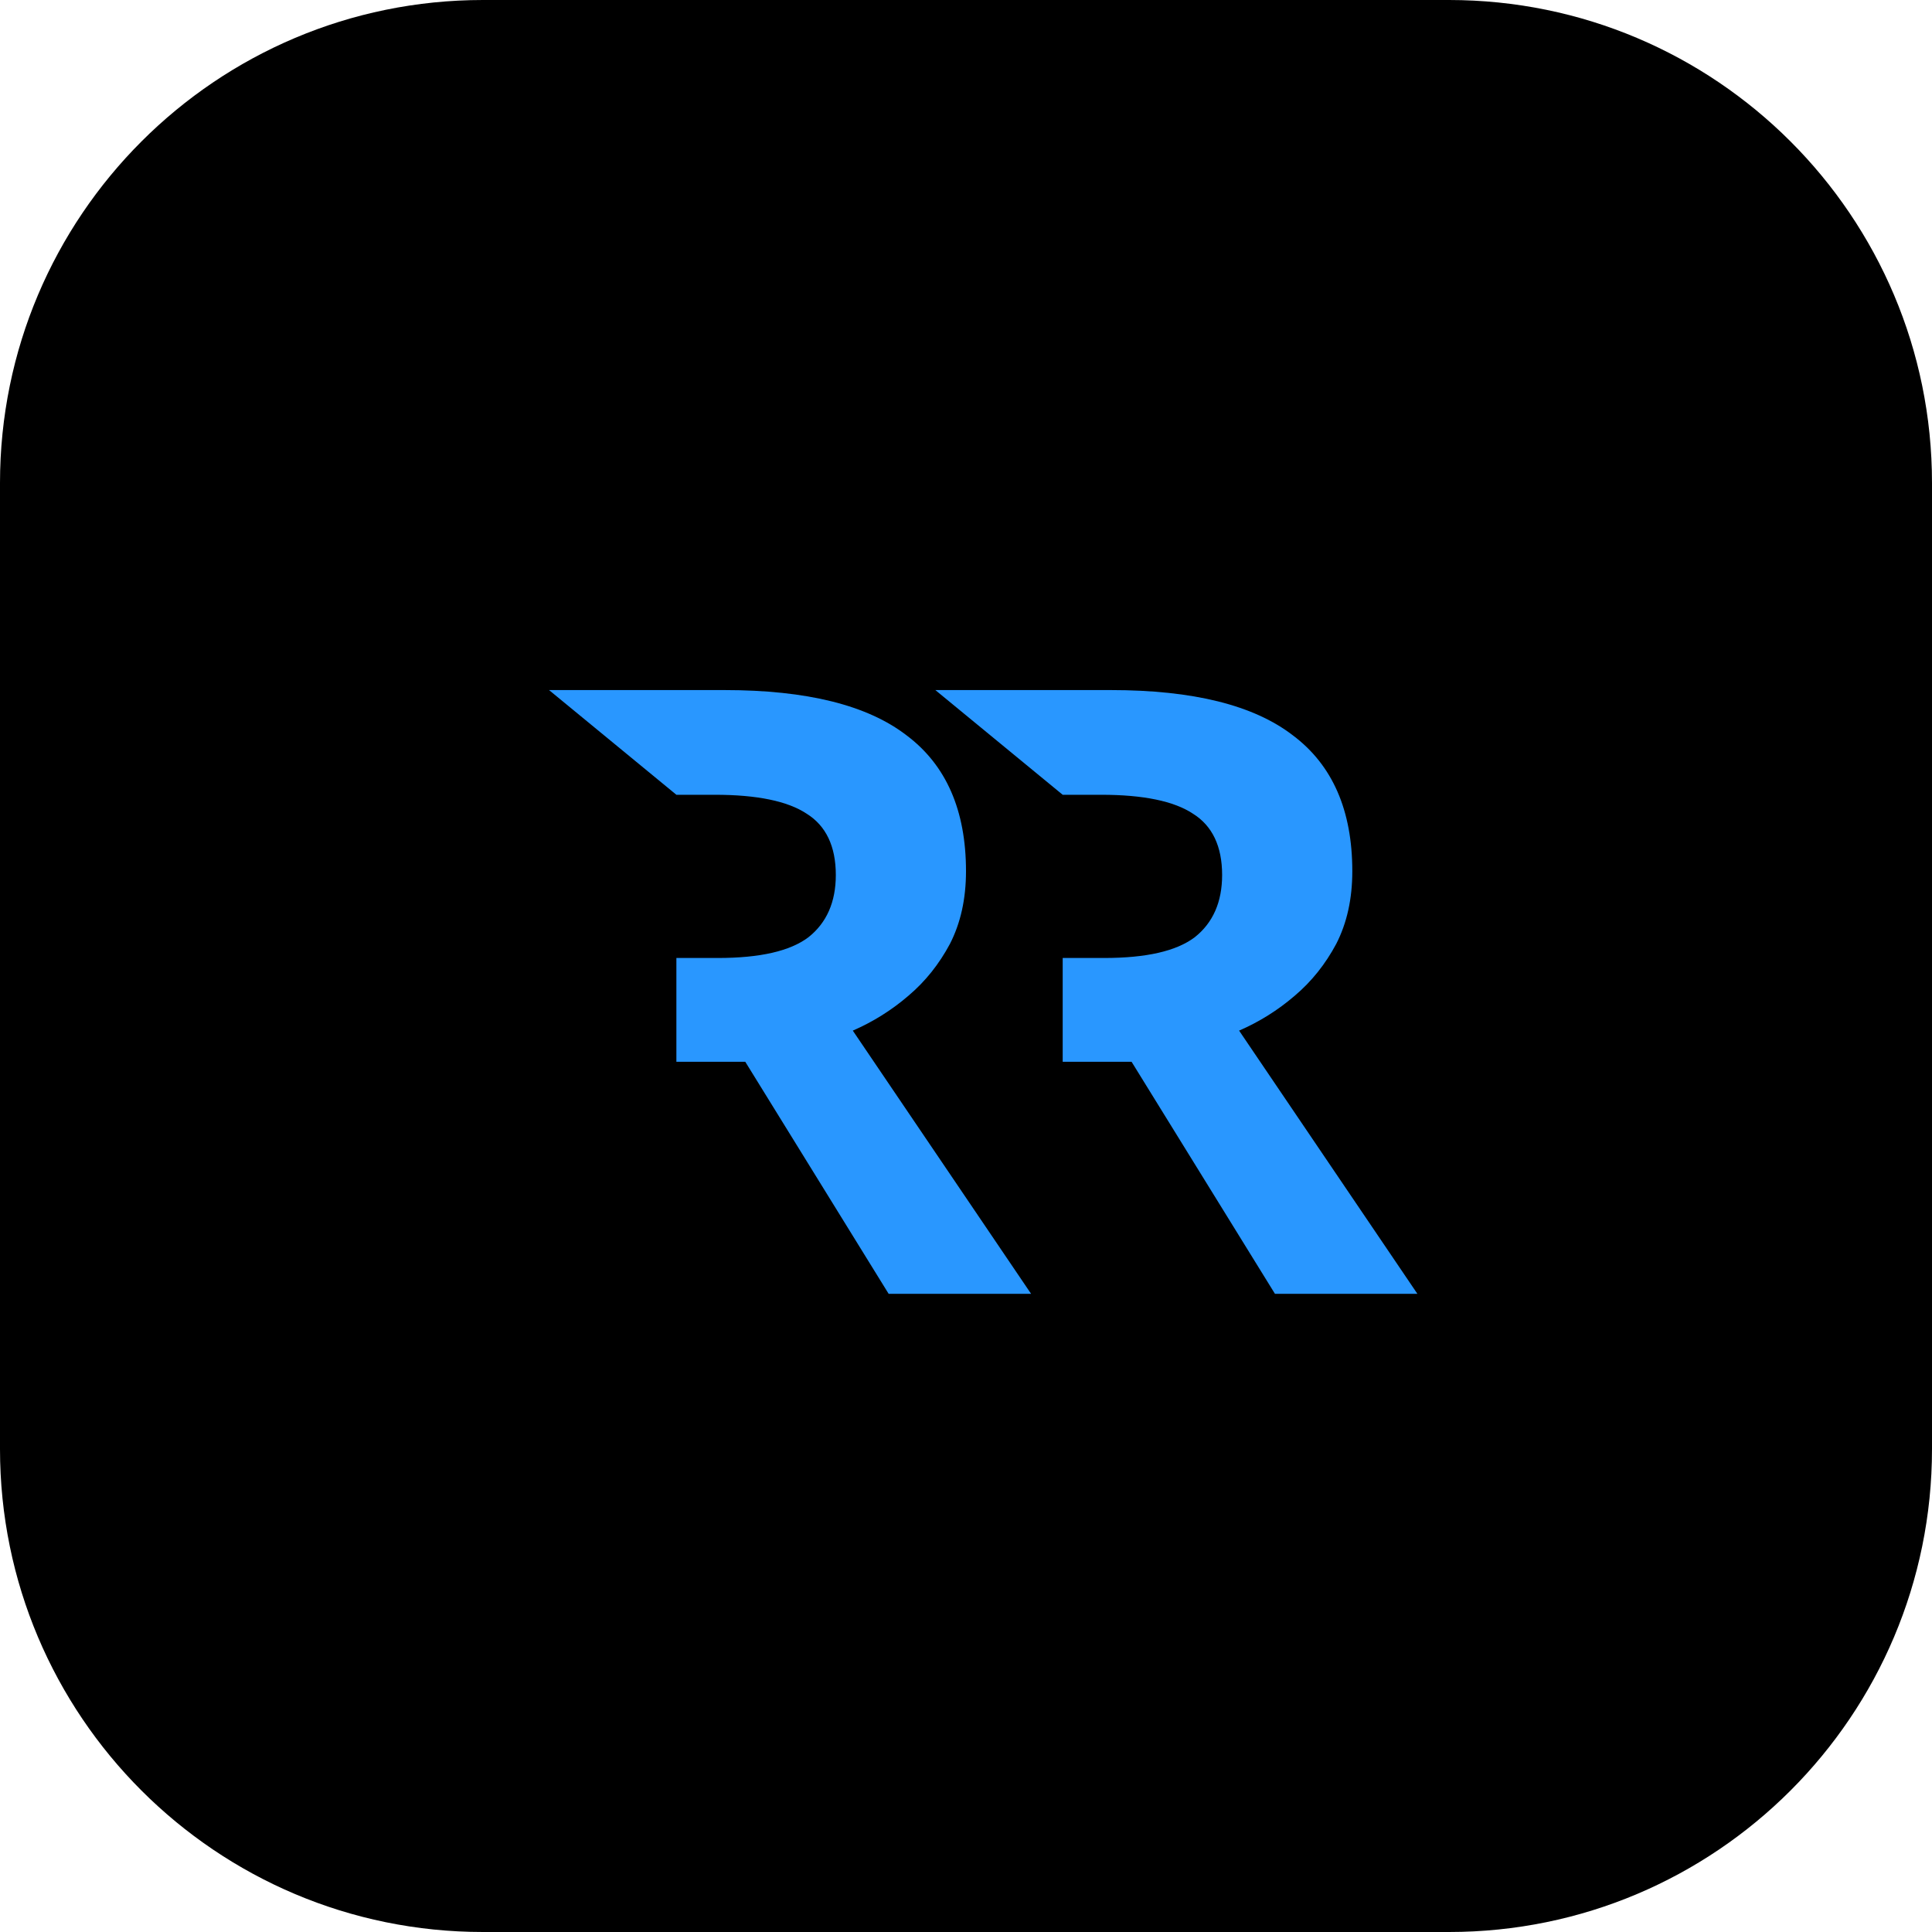
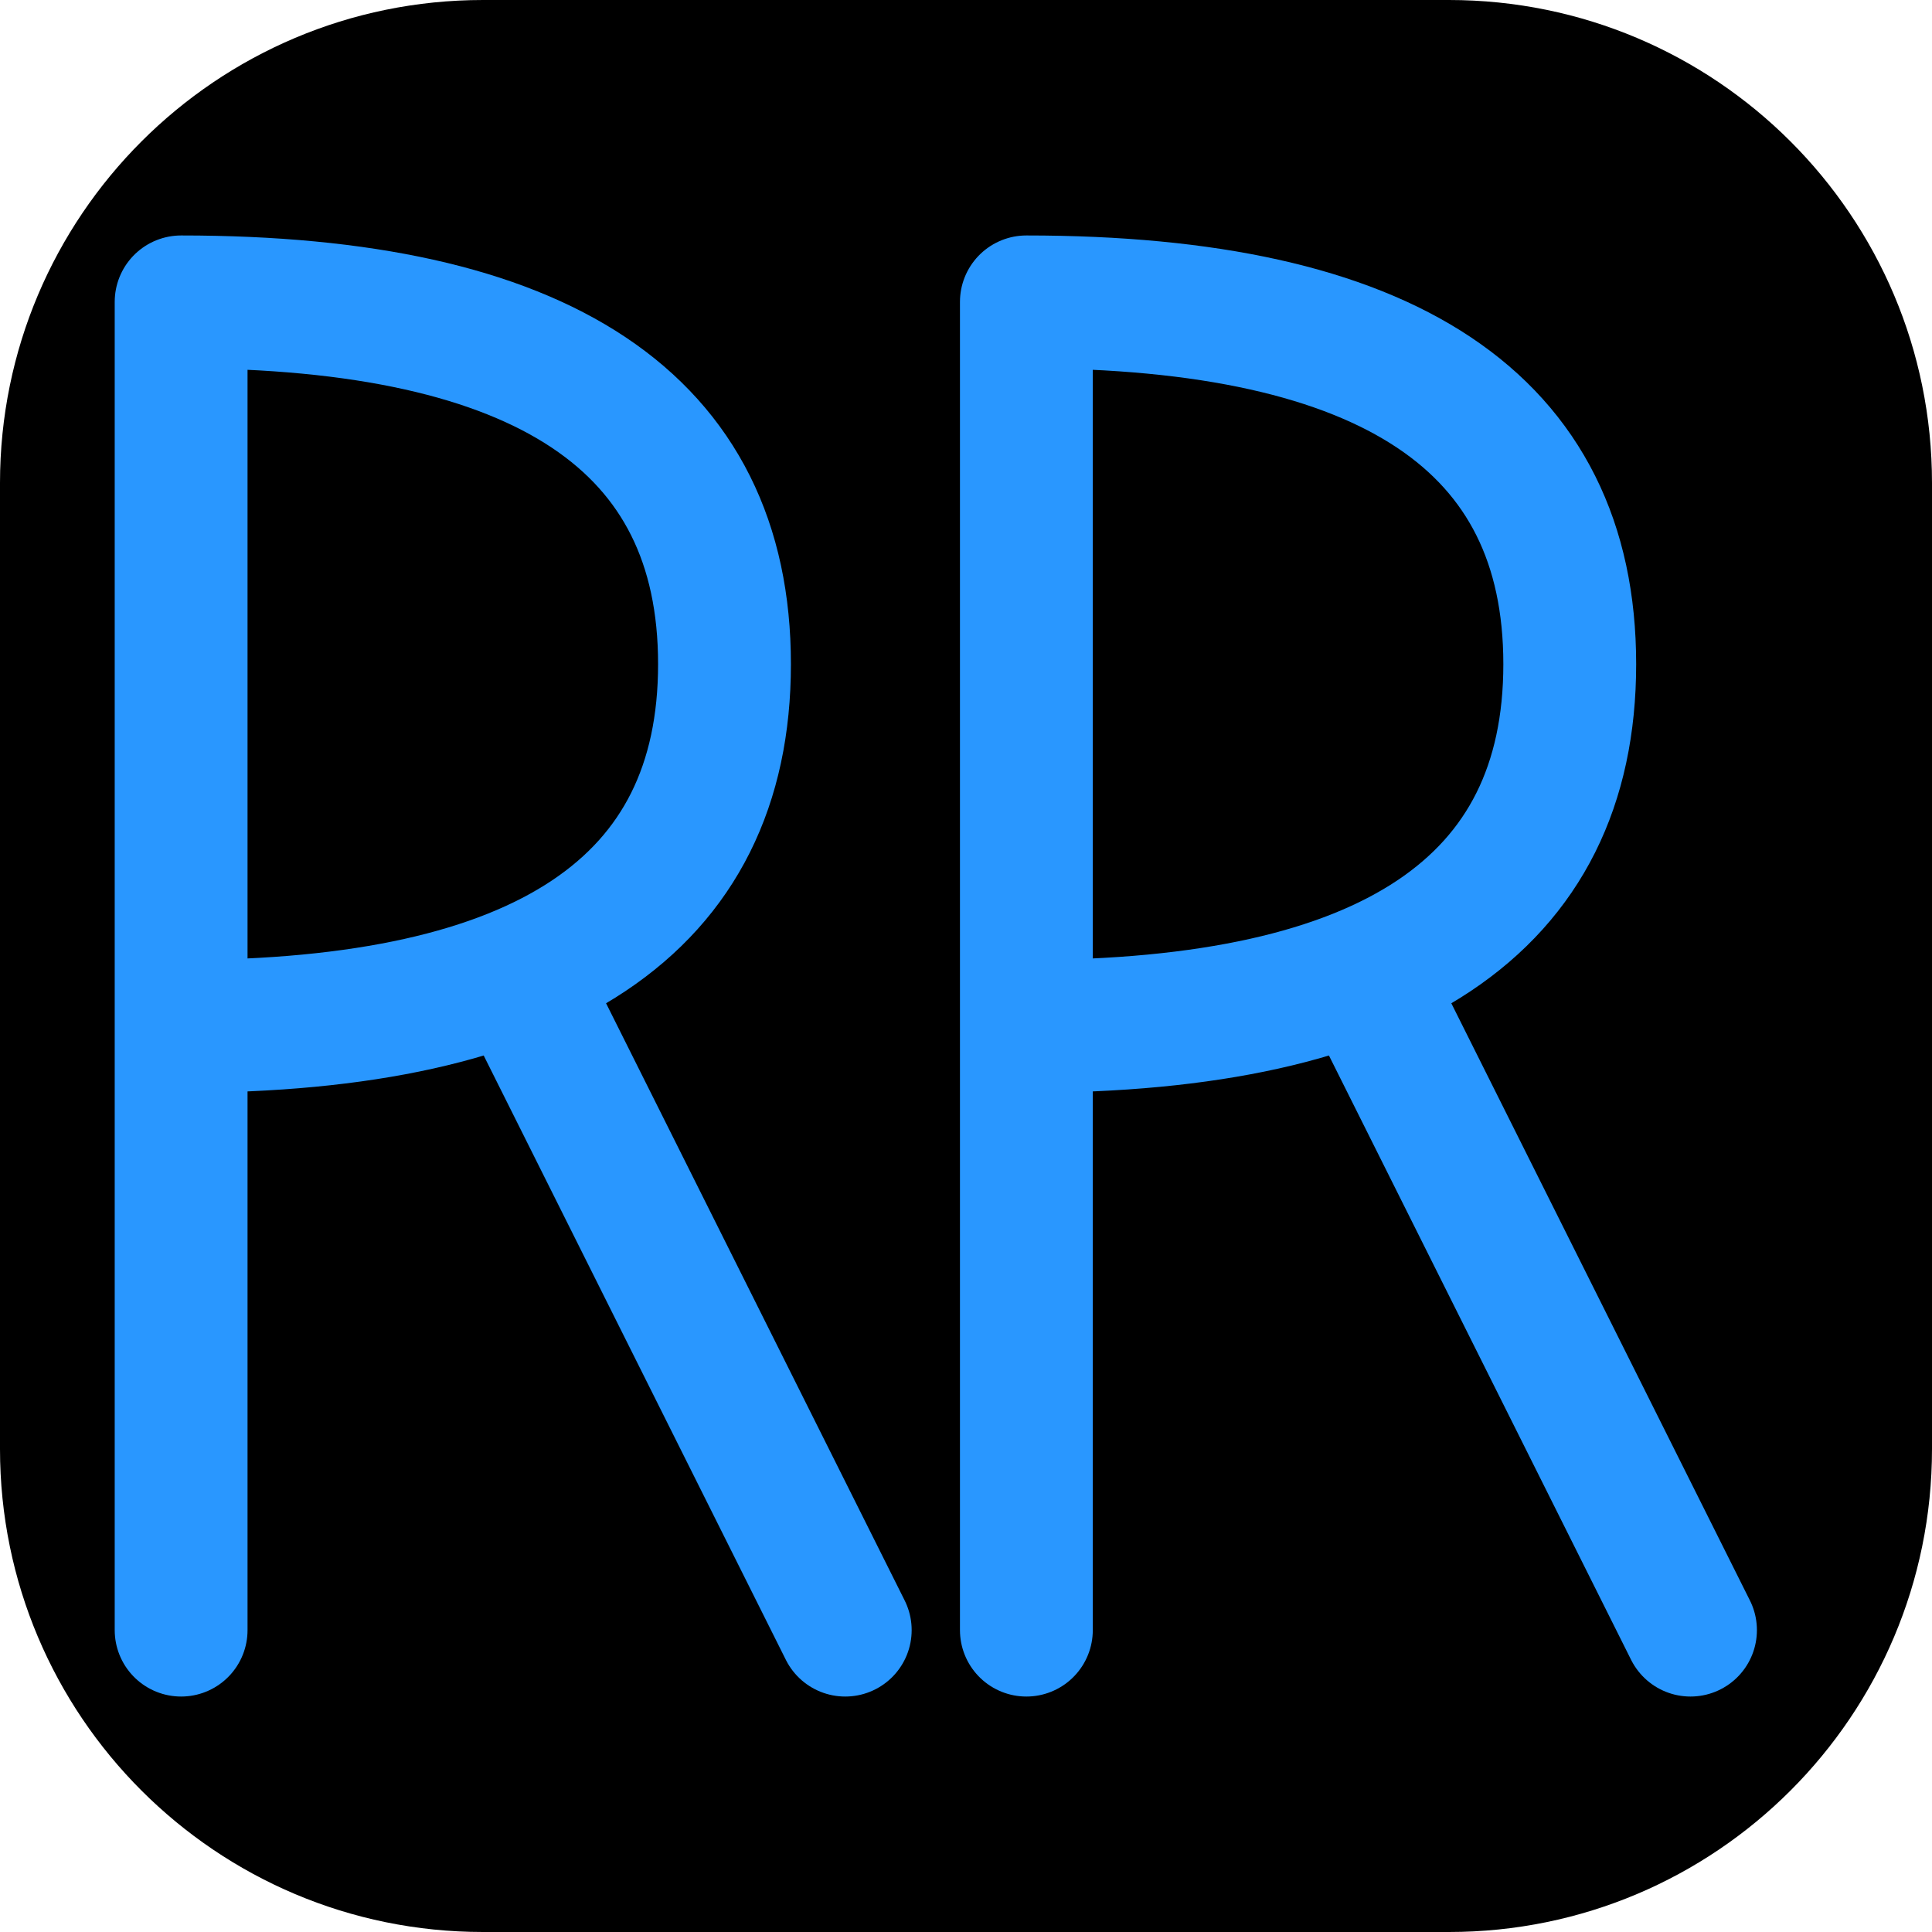
<svg xmlns="http://www.w3.org/2000/svg" viewBox="0 0 32 32">
  <rect width="32" height="32" rx="8" fill="#000000" />
-   <text x="40%" y="50%" dominant-baseline="central" text-anchor="middle" font-family="-apple-system, BlinkMacSystemFont, sans-serif" font-size="14" font-weight="700" fill="#2997ff">Ꝛ</text>
-   <text x="60%" y="50%" dominant-baseline="central" text-anchor="middle" font-family="-apple-system, BlinkMacSystemFont, sans-serif" font-size="14" font-weight="700" fill="#2997ff">Ꝛ</text>
+   <path d="M3,27 L3,5 Q12,5 12,11 Q12,17 3,17 M9,17 L14,27" stroke="#2997ff" stroke-width="2.2" fill="none" stroke-linecap="round" stroke-linejoin="round" />
+   <path d="M17,27 L17,5 Q26,5 26,11 Q26,17 17,17 M23,17 L28,27" stroke="#2997ff" stroke-width="2.2" fill="none" stroke-linecap="round" stroke-linejoin="round" />
</svg>
